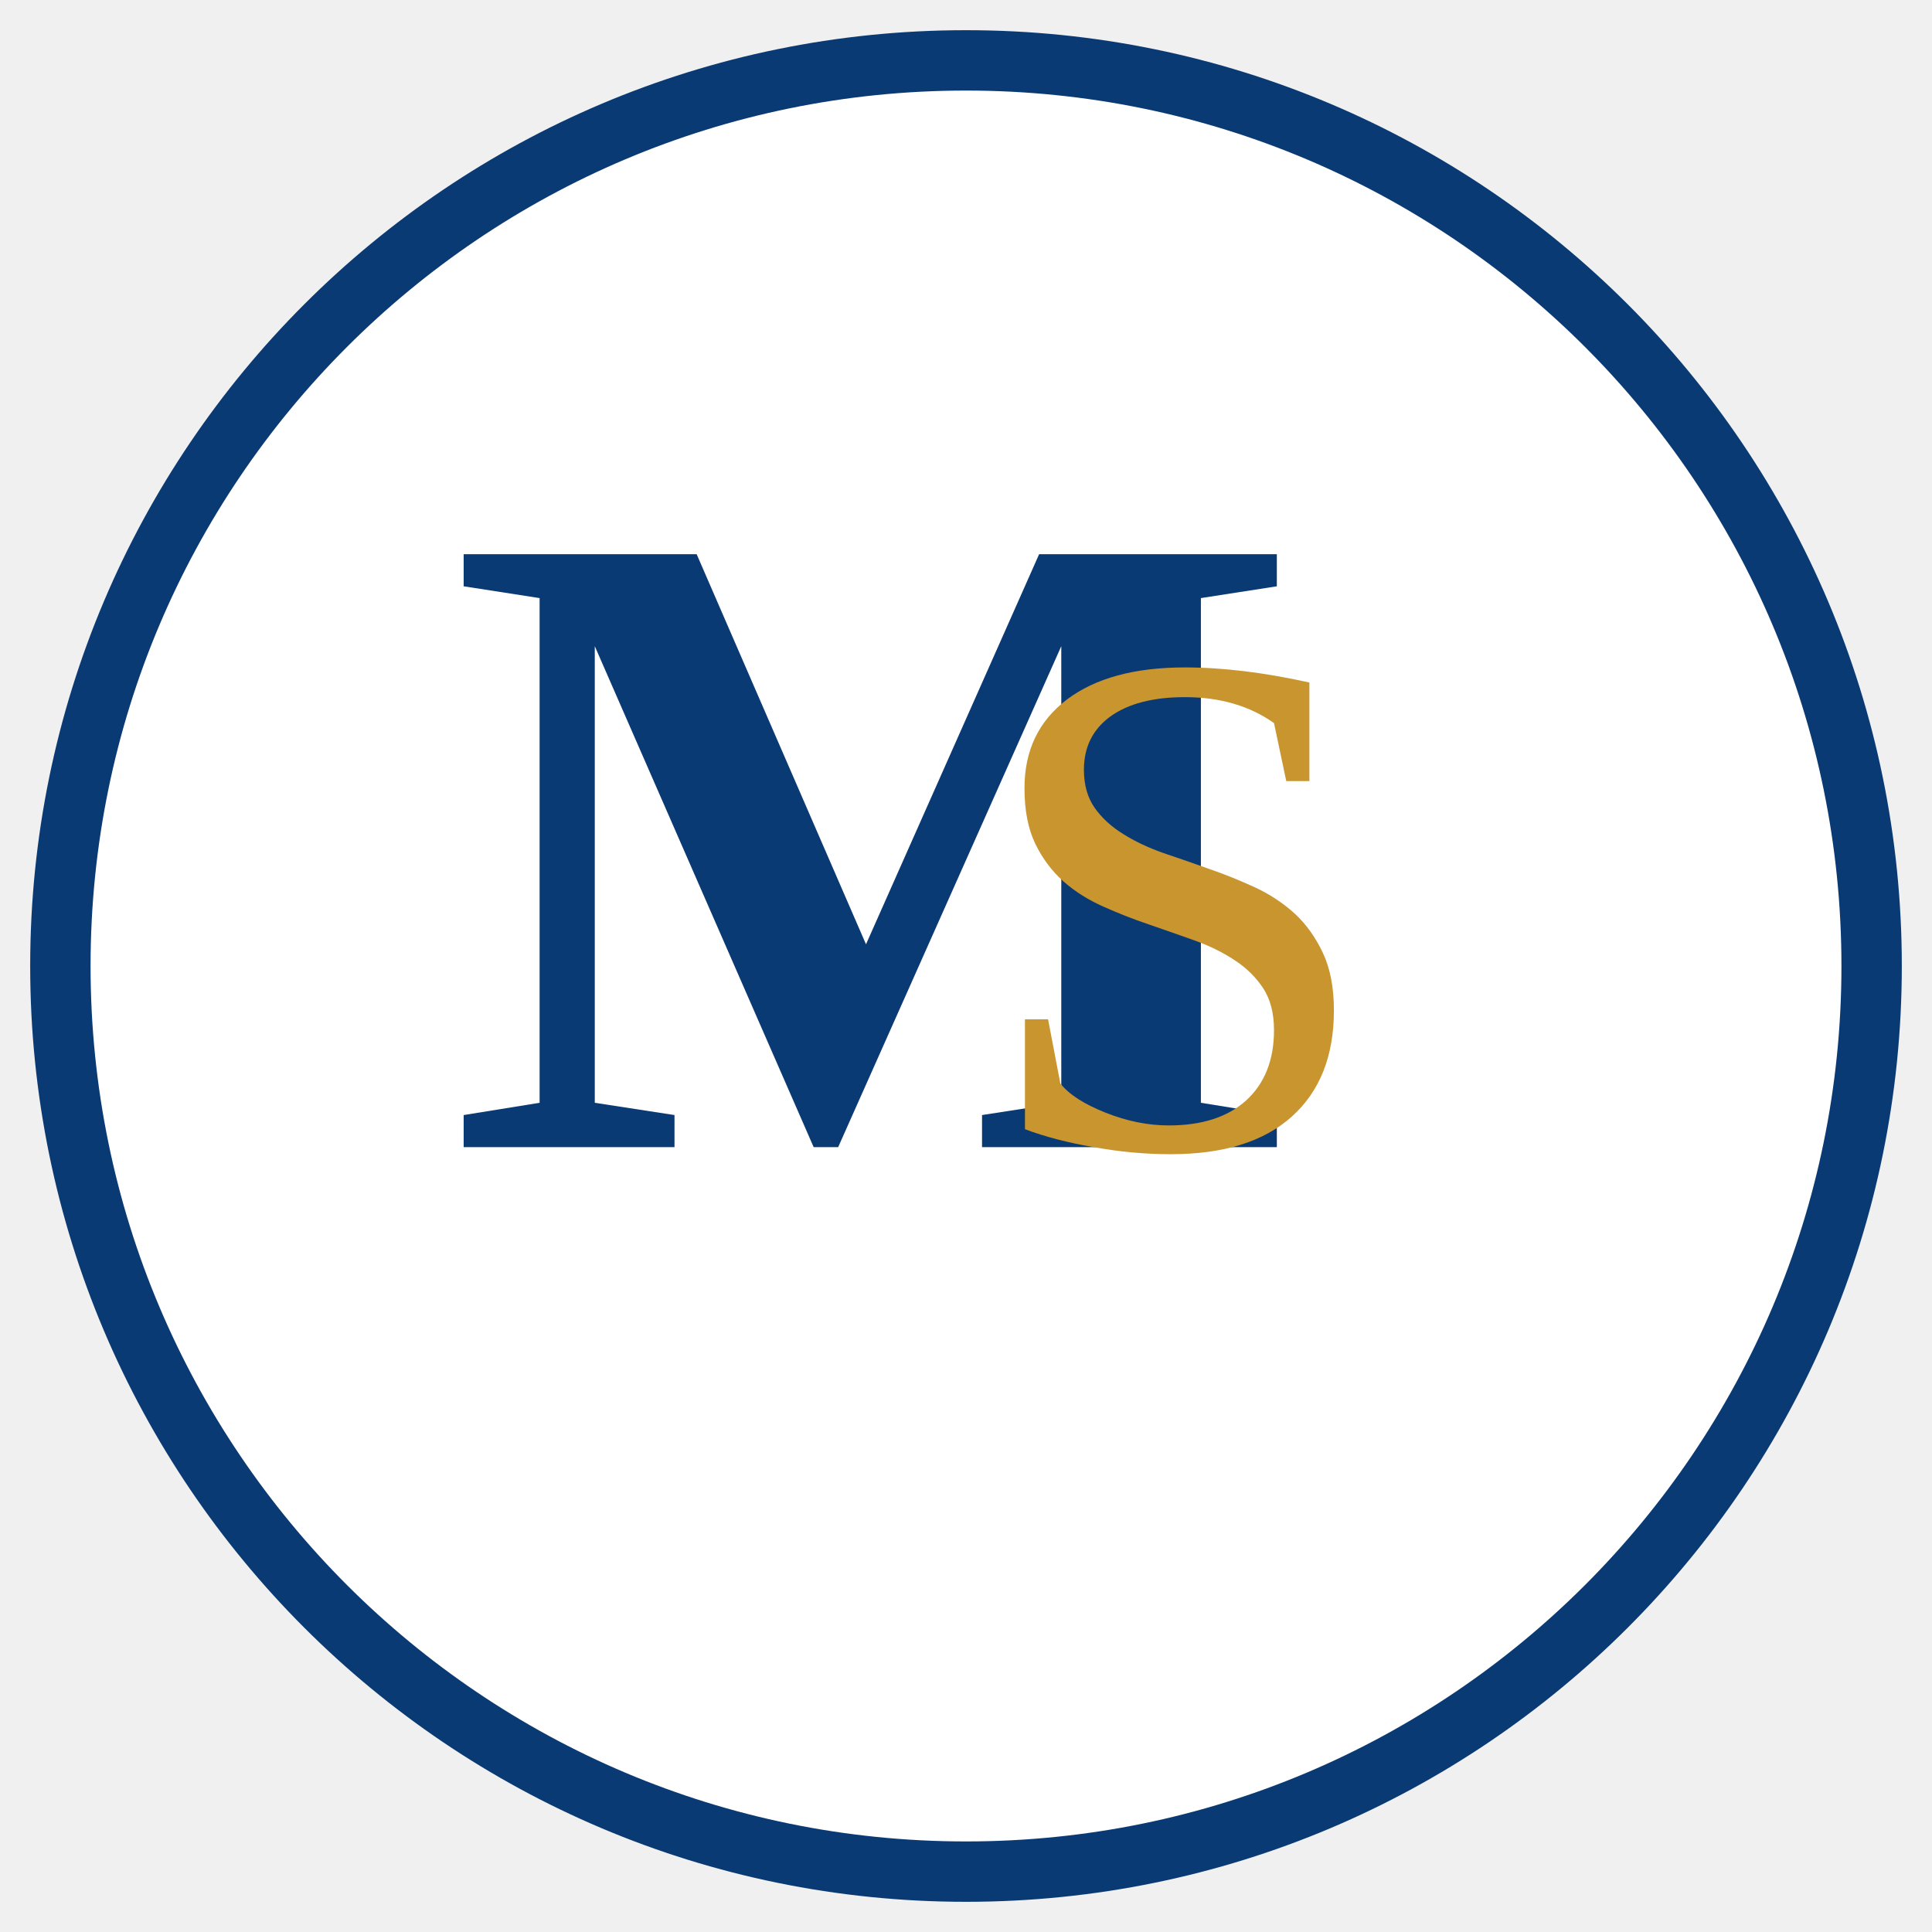
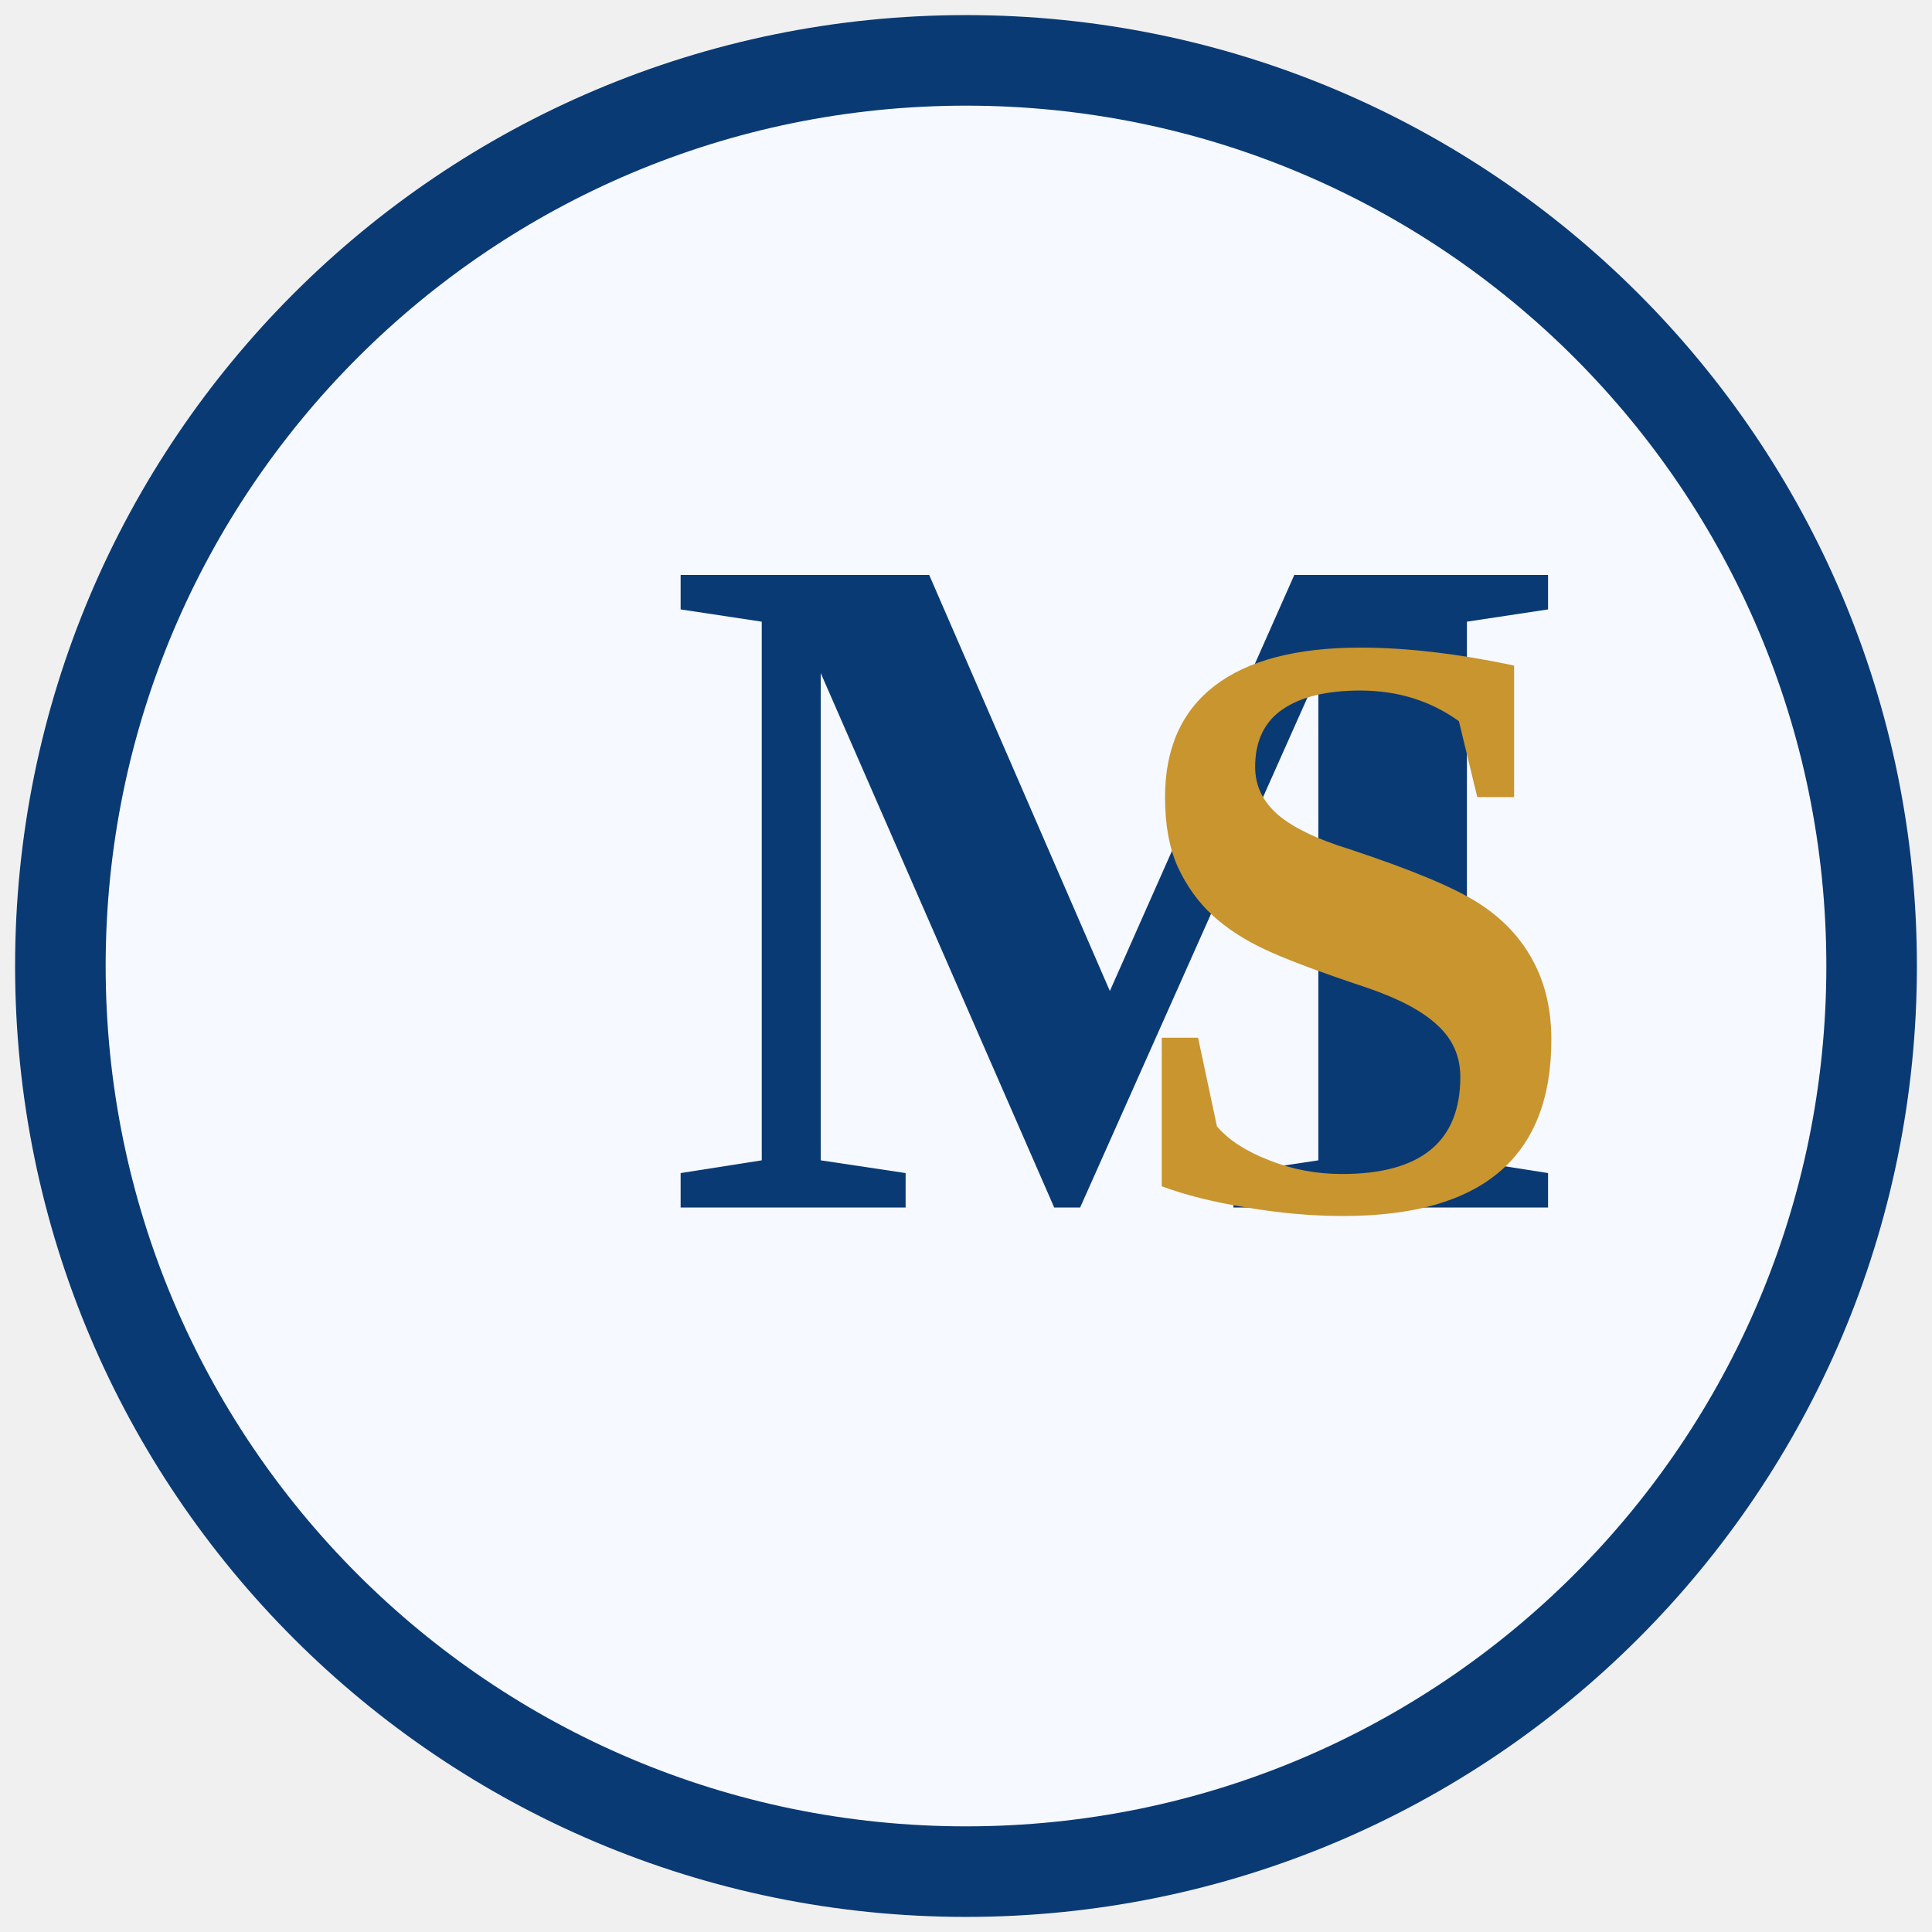
<svg xmlns="http://www.w3.org/2000/svg" width="64" height="64" viewBox="0 0 64 64" role="img" aria-label="MS">
-   <circle cx="32" cy="32" r="30" fill="#ffffff" stroke="#0a3a74" stroke-width="2" />
-   <text x="29" y="38" text-anchor="middle" fill="#0a3a74" font-family="Georgia, 'Times New Roman', serif" font-size="30" font-weight="700">M</text>
-   <text x="39" y="38" text-anchor="middle" fill="#c8952f" font-family="Georgia, 'Times New Roman', serif" font-size="24" font-weight="500">S</text>
+   <circle cx="32" cy="32" r="30" fill="#f6f9ff" stroke="#0a3a74" stroke-width="3" />
+   <text x="22" y="40" fill="#0a3a74" font-family="Georgia, 'Times New Roman', serif" font-size="32" font-weight="700">M</text>
+   <text x="37" y="40" fill="#c8952f" font-family="Georgia, 'Times New Roman', serif" font-size="28" font-weight="700">S</text>
</svg>
